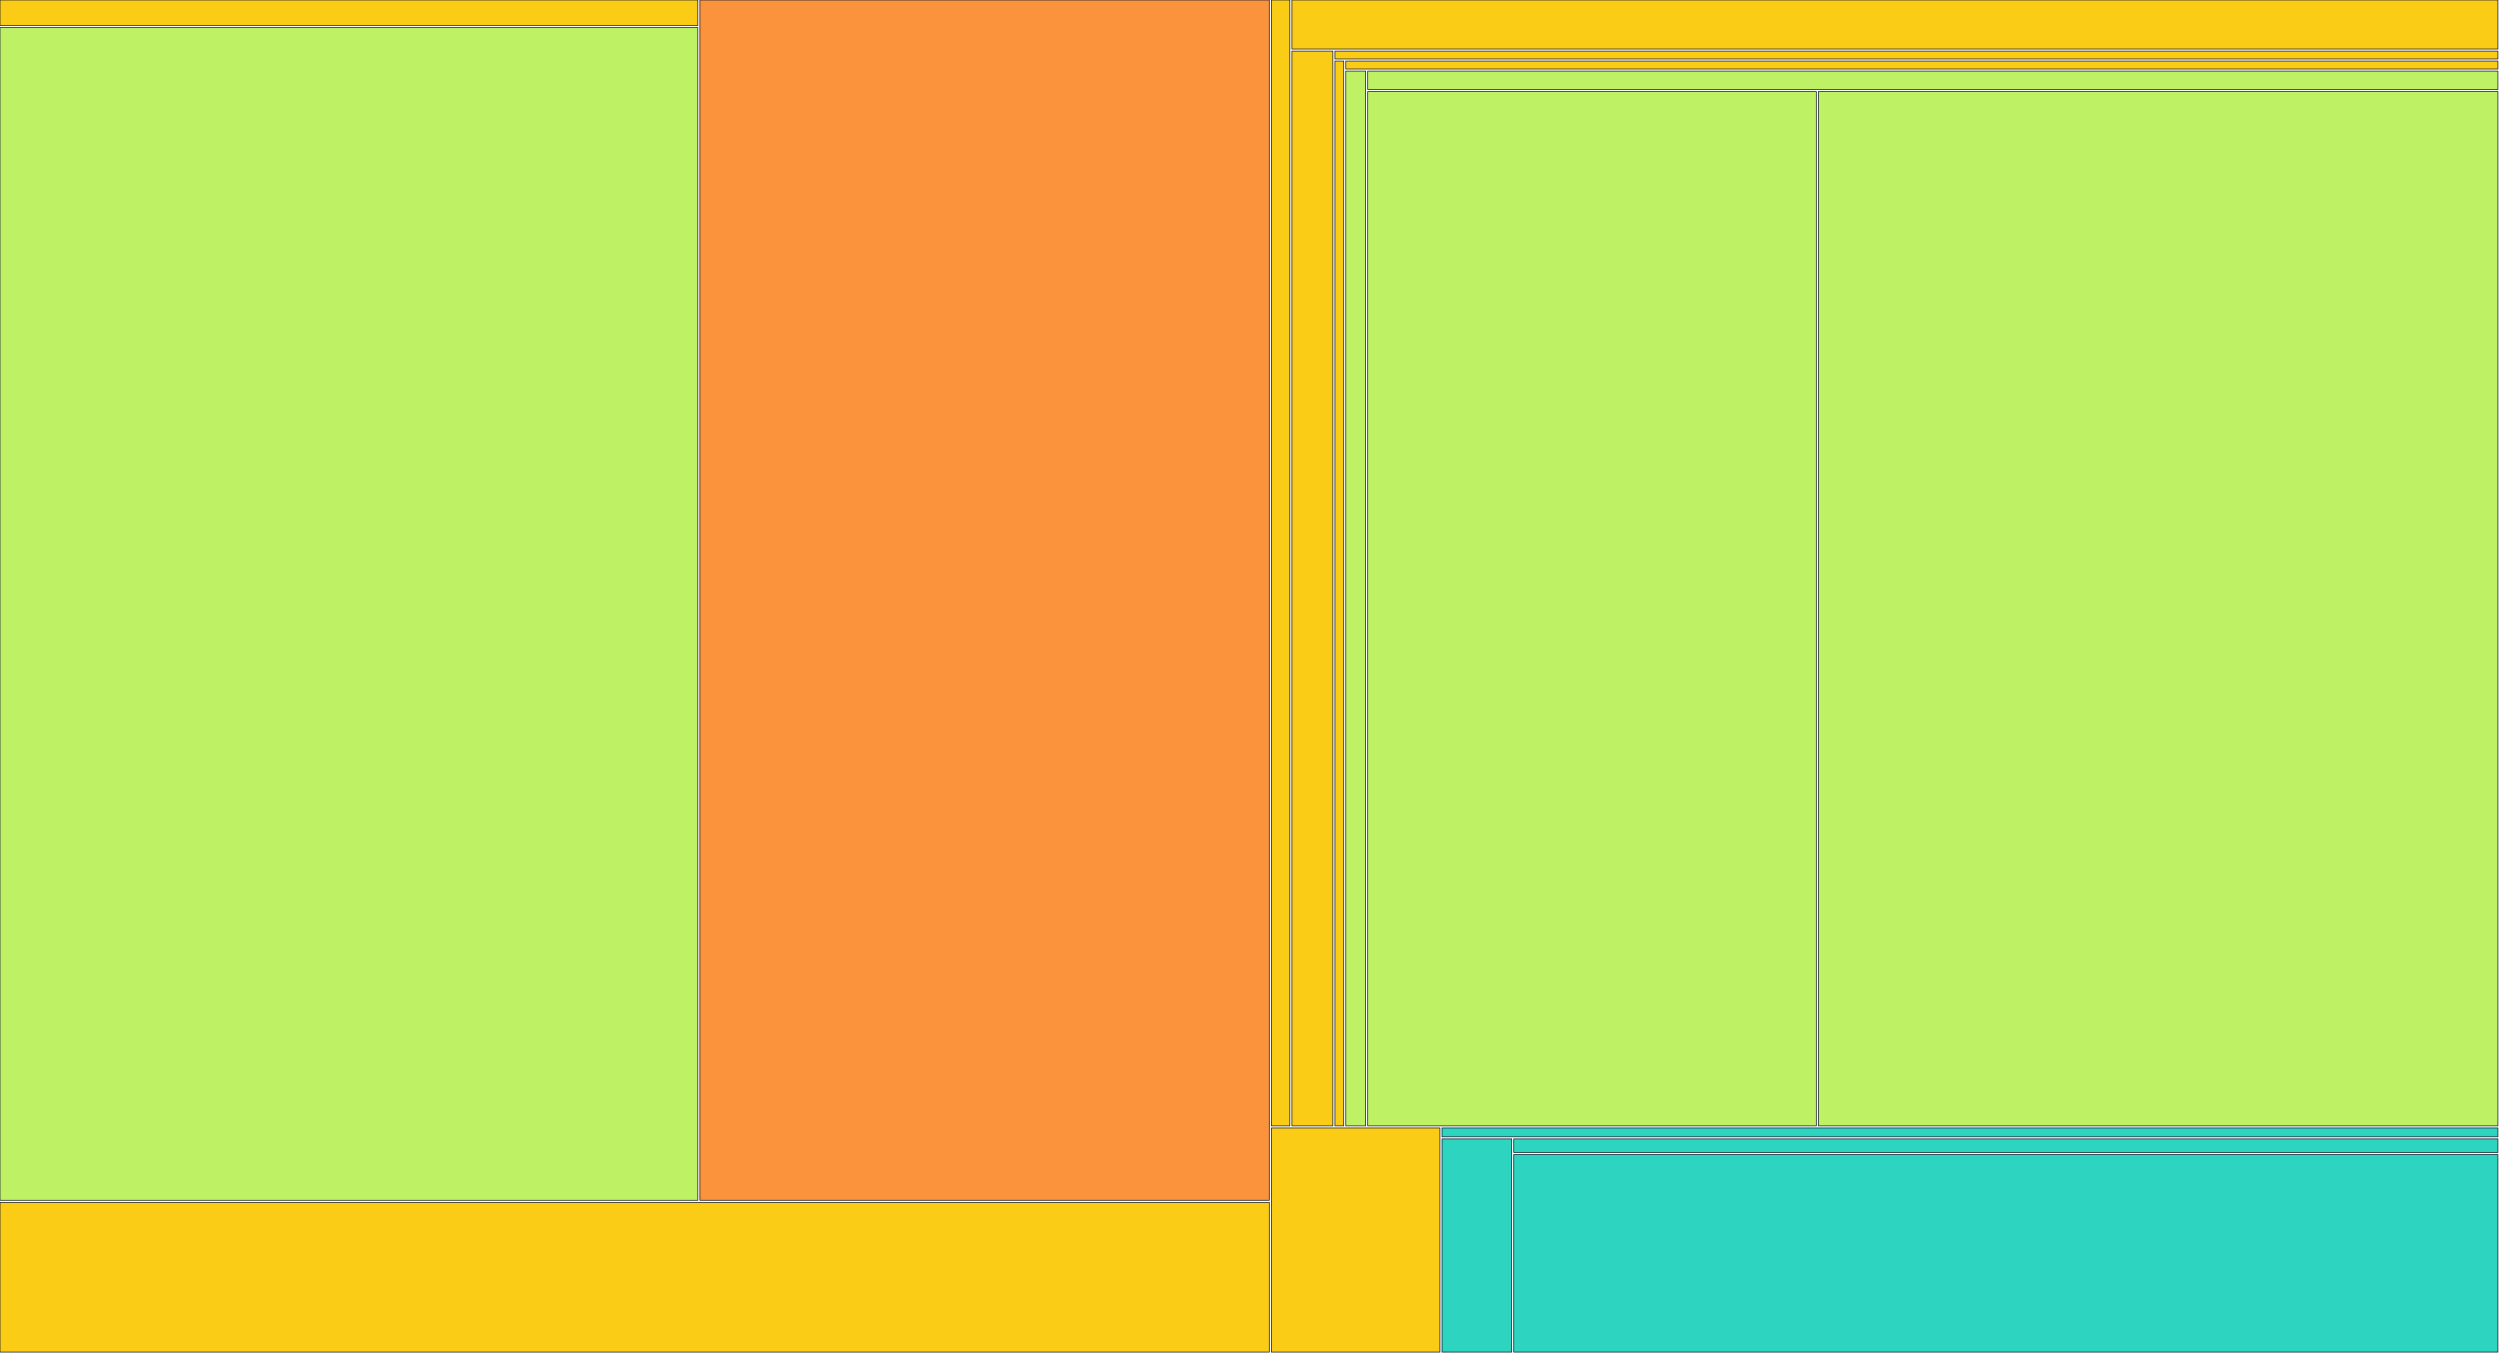
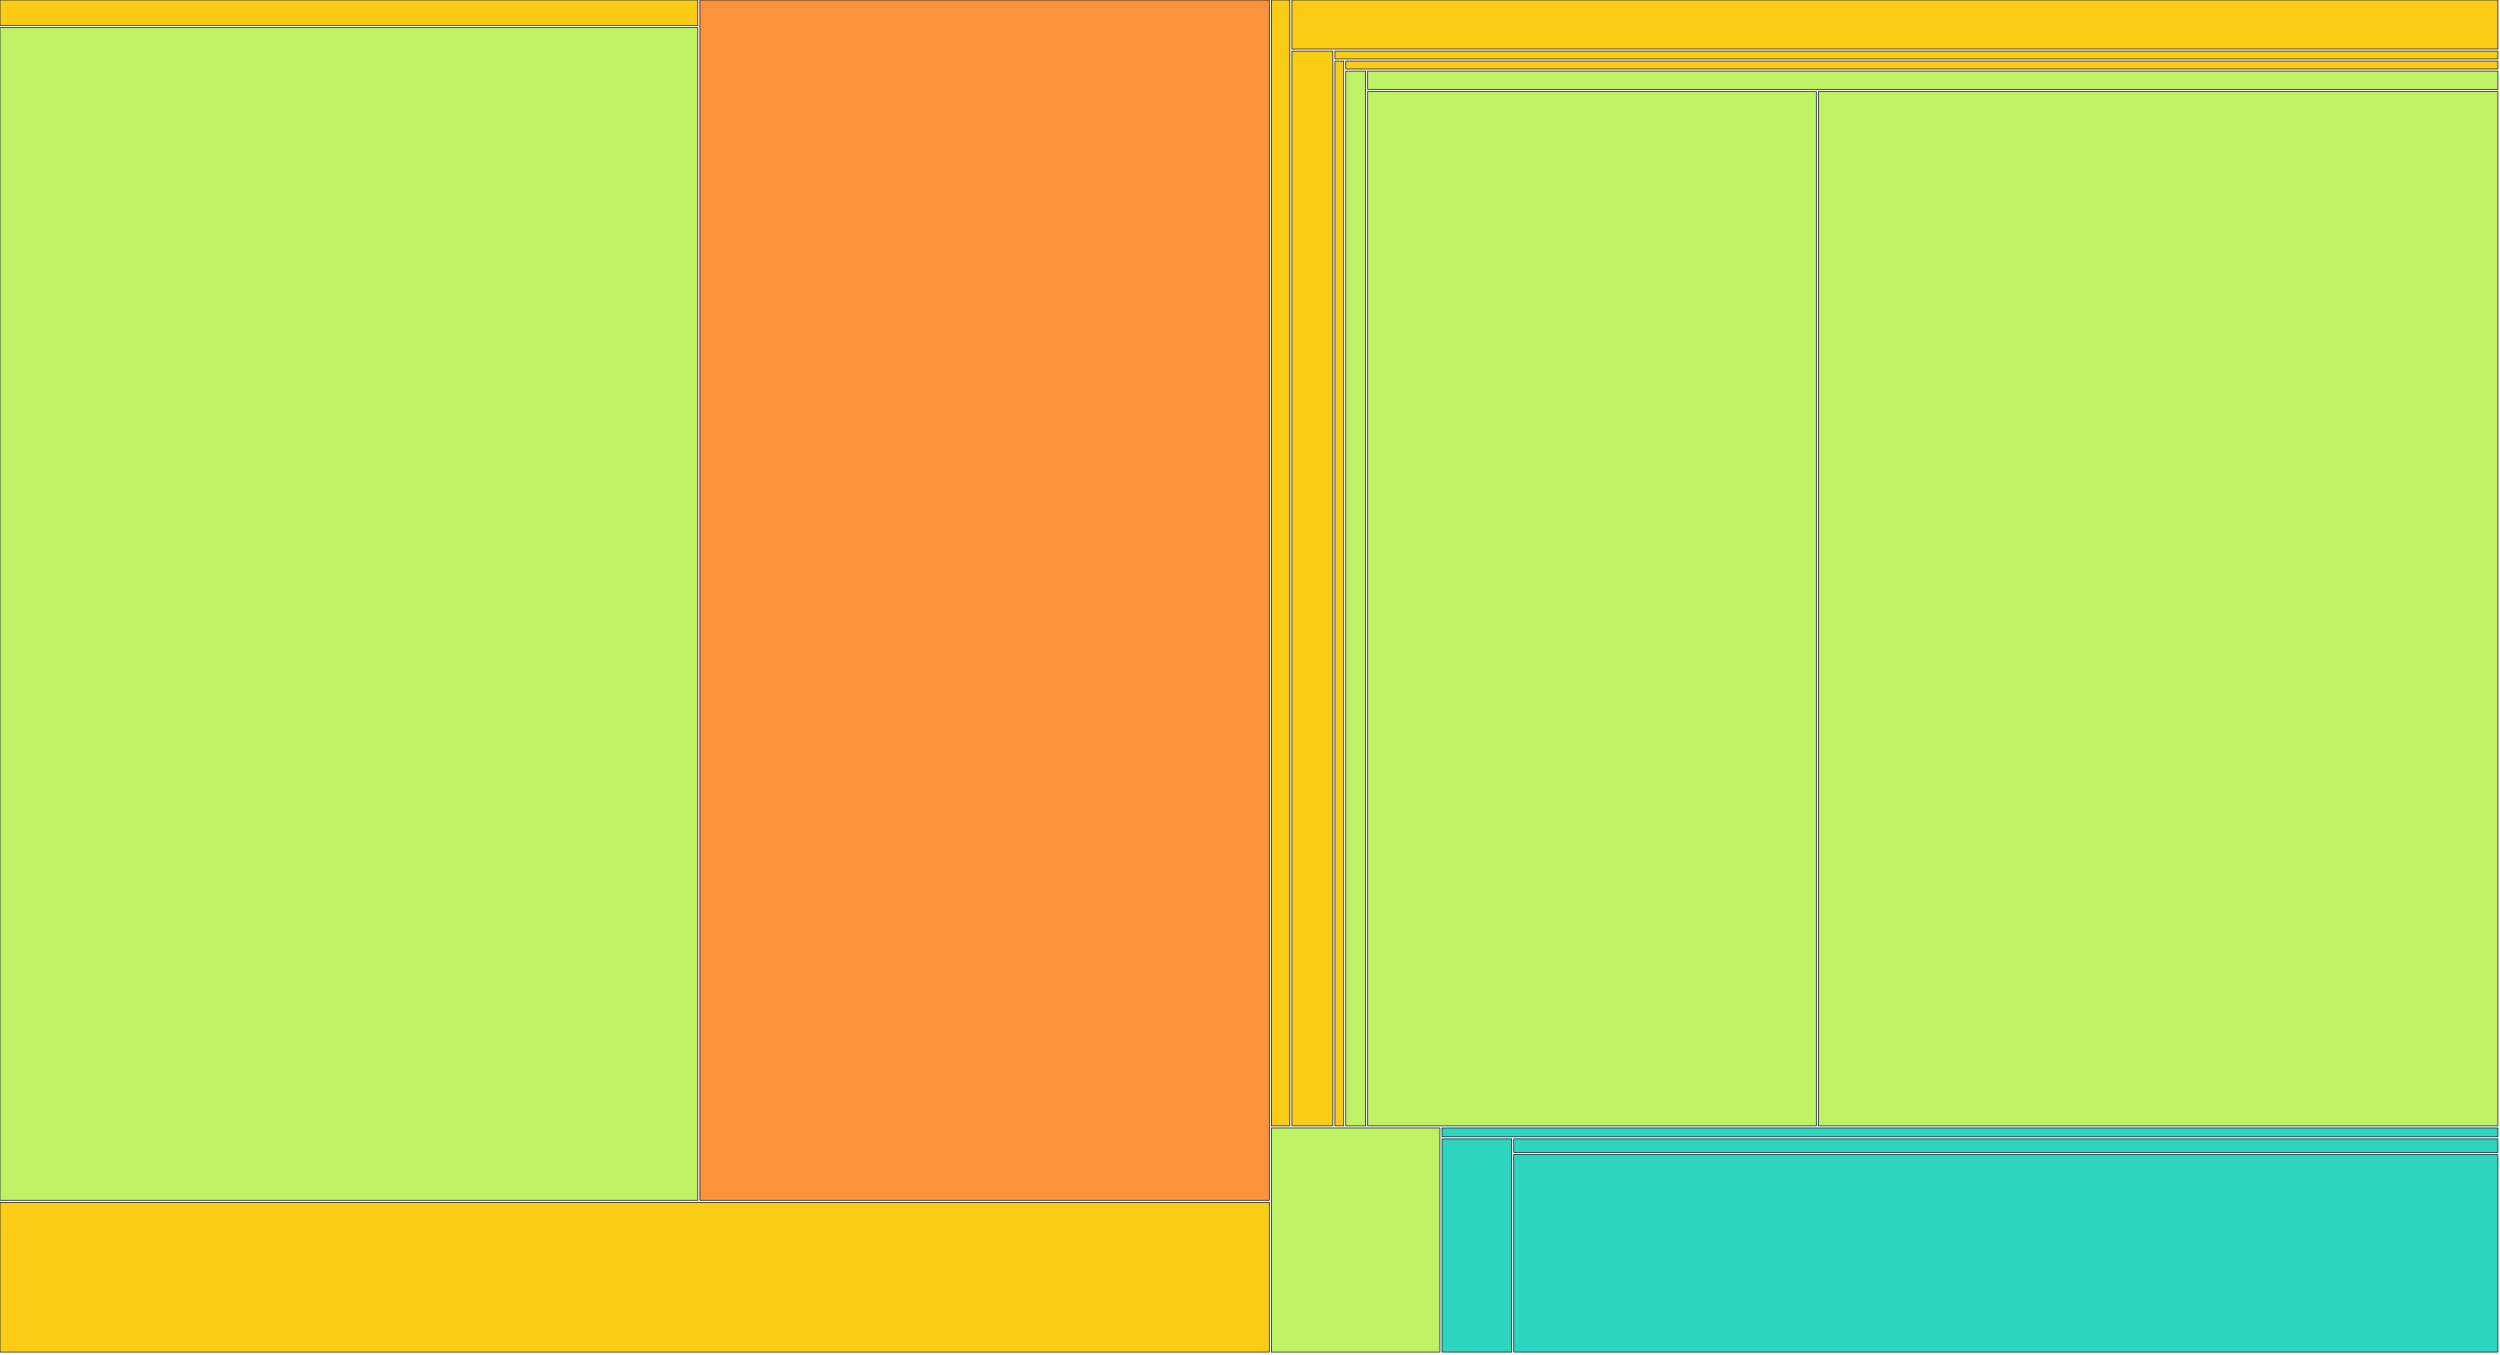
<svg xmlns="http://www.w3.org/2000/svg" width="1200" height="650" viewBox="0 0 1200 650">
  <g>
    <rect x="0.00" y="0.00" width="334.95" height="12.24" fill="#facc15" stroke="#111827" stroke-width="0.35" />
  </g>
  <g>
    <rect x="0.00" y="13.24" width="334.95" height="562.89" fill="#bef264" stroke="#111827" stroke-width="0.35" />
  </g>
  <g>
    <rect x="335.95" y="0.00" width="273.31" height="576.13" fill="#fb923c" stroke="#111827" stroke-width="0.35" />
  </g>
  <g>
    <rect x="0.00" y="577.13" width="609.26" height="71.87" fill="#facc15" stroke="#111827" stroke-width="0.35" />
  </g>
  <g>
    <rect x="610.26" y="0.00" width="8.86" height="540.42" fill="#facc15" stroke="#111827" stroke-width="0.35" />
  </g>
  <g>
    <rect x="620.12" y="0.00" width="578.88" height="23.54" fill="#facc15" stroke="#111827" stroke-width="0.35" />
  </g>
  <g>
    <rect x="620.12" y="24.54" width="19.65" height="515.88" fill="#facc15" stroke="#111827" stroke-width="0.35" />
  </g>
  <g>
    <rect x="640.77" y="24.54" width="558.23" height="3.77" fill="#facc15" stroke="#111827" stroke-width="0.35" />
  </g>
  <g>
    <rect x="640.77" y="29.31" width="4.21" height="511.10" fill="#facc15" stroke="#111827" stroke-width="0.35" />
  </g>
  <g>
    <rect x="645.98" y="29.31" width="553.02" height="3.82" fill="#facc15" stroke="#111827" stroke-width="0.35" />
  </g>
  <g>
    <rect x="645.98" y="34.13" width="9.52" height="506.29" fill="#bef264" stroke="#111827" stroke-width="0.35" />
  </g>
  <g>
    <rect x="656.50" y="34.13" width="542.50" height="8.82" fill="#bef264" stroke="#111827" stroke-width="0.35" />
  </g>
  <g>
    <rect x="656.50" y="43.95" width="215.33" height="496.47" fill="#bef264" stroke="#111827" stroke-width="0.35" />
  </g>
  <g>
    <rect x="872.83" y="43.95" width="326.17" height="496.47" fill="#bef264" stroke="#111827" stroke-width="0.35" />
  </g>
  <g>
-     <rect x="610.26" y="541.42" width="80.91" height="107.58" fill="#facc15" stroke="#111827" stroke-width="0.35" />
+     <rect x="610.26" y="541.42" width="80.91" height="107.58" fill="#bef264" stroke="#111827" stroke-width="0.35" />
  </g>
  <g>
    <rect x="692.17" y="541.42" width="506.83" height="4.25" fill="#2dd4bf" stroke="#111827" stroke-width="0.35" />
  </g>
  <g>
    <rect x="692.17" y="546.67" width="33.43" height="102.33" fill="#2dd4bf" stroke="#111827" stroke-width="0.35" />
  </g>
  <g>
    <rect x="726.60" y="546.67" width="472.40" height="6.51" fill="#2dd4bf" stroke="#111827" stroke-width="0.35" />
  </g>
  <g>
    <rect x="726.60" y="554.18" width="472.40" height="94.82" fill="#2dd4bf" stroke="#111827" stroke-width="0.35" />
  </g>
</svg>
